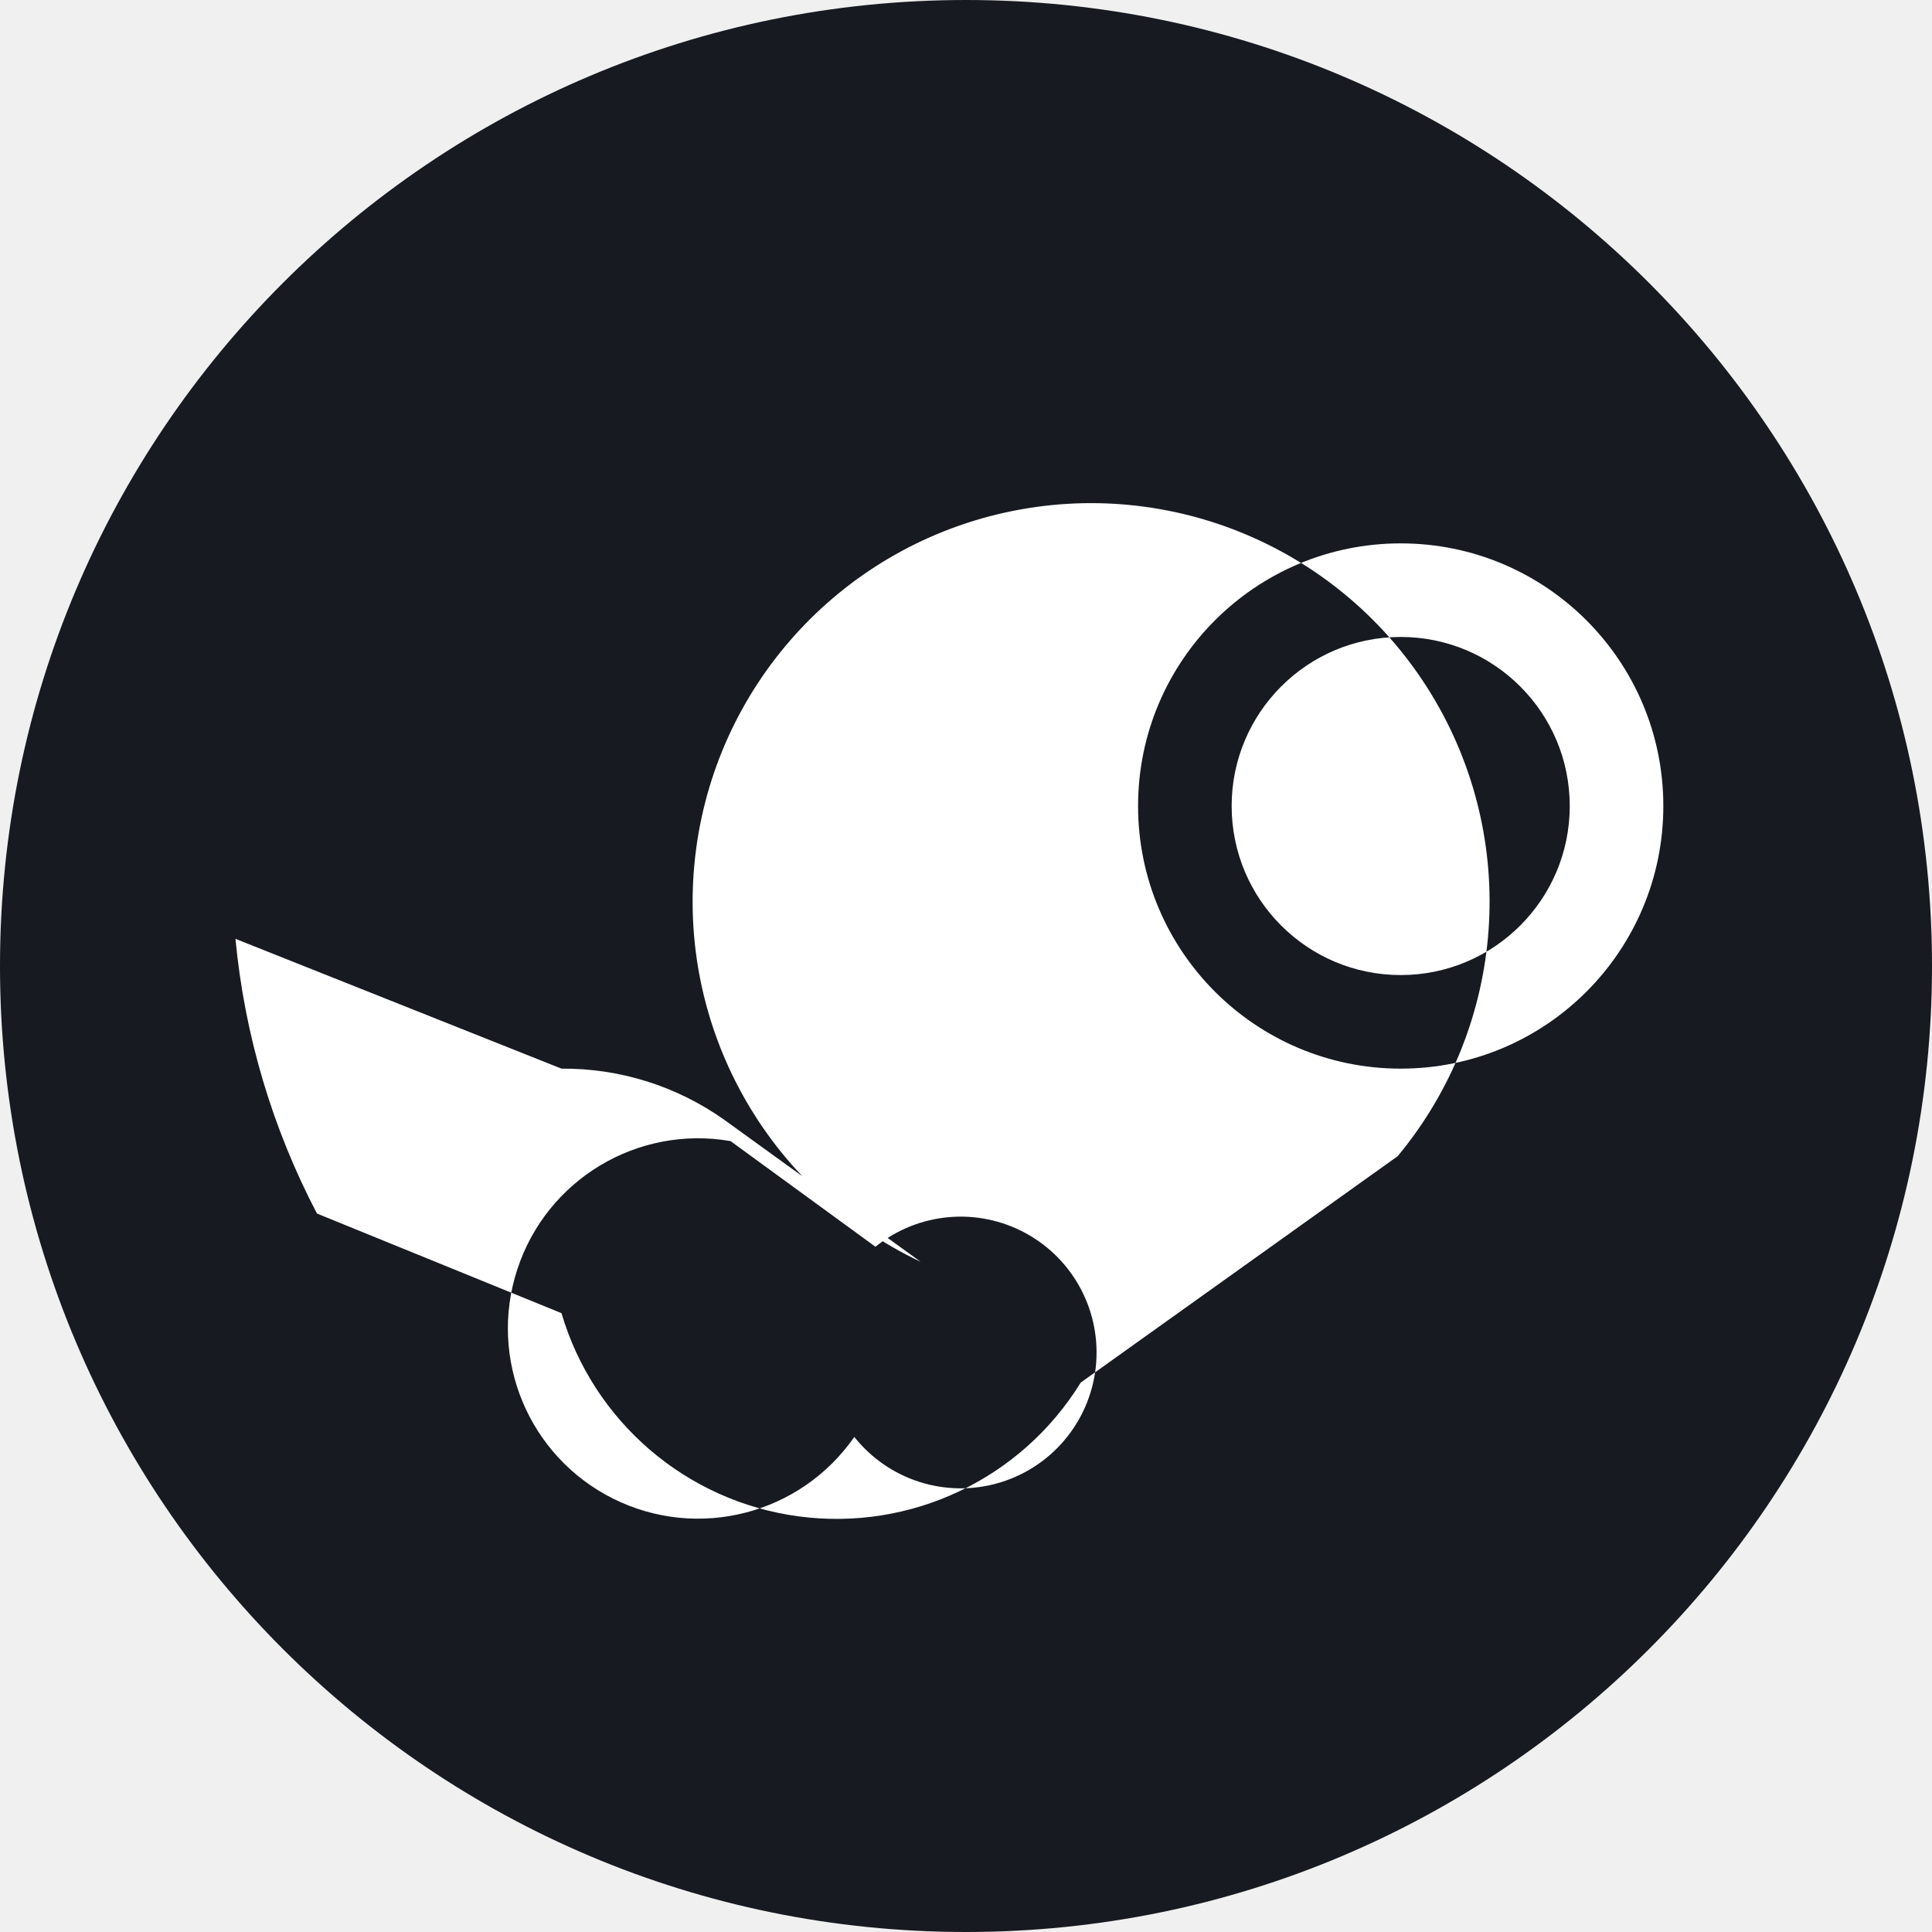
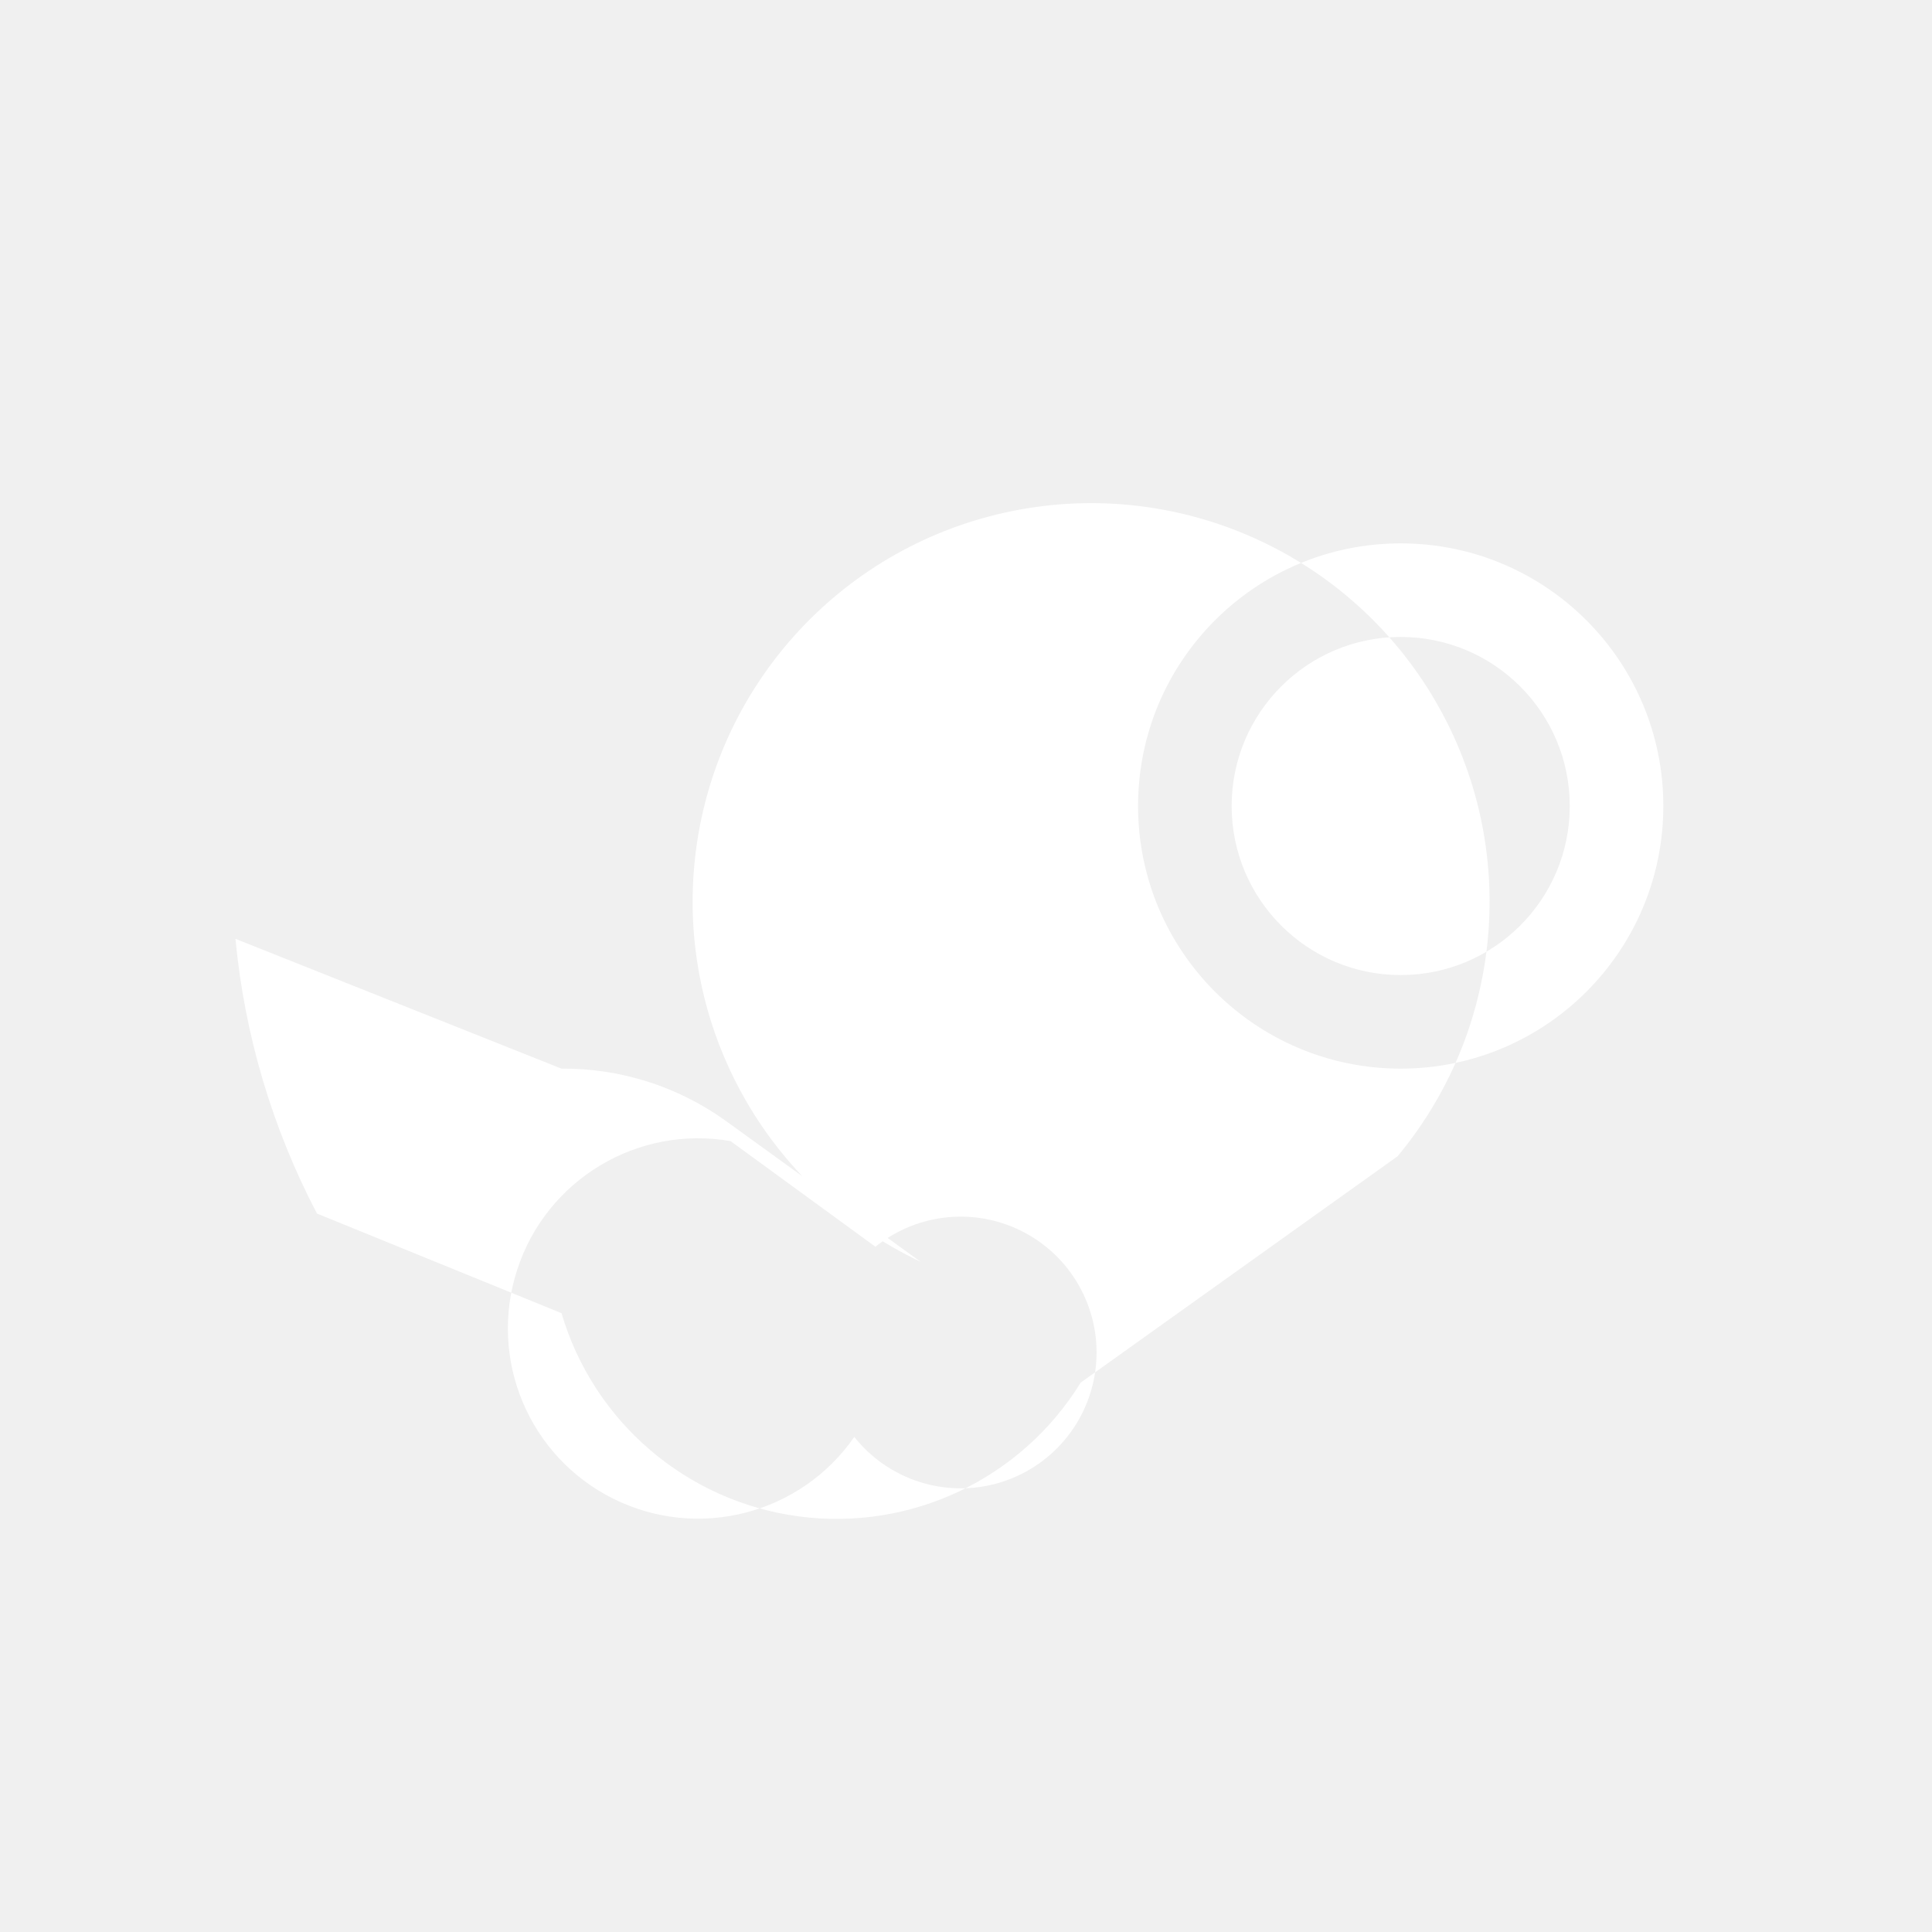
<svg xmlns="http://www.w3.org/2000/svg" viewBox="0 0 64 64" role="img" aria-label="Steam">
-   <circle cx="32" cy="32" r="32" fill="#171a21" />
  <path fill="#fff" d="M30.5 41.8 24 37.1a9.2 9.2 0 0 0-5.4-1.7L7.8 31.1a24.6 24.6 0 0 0 2.7 9.1l8.1 3.3a9.5 9.5 0 0 0 17.2 2.3l10.5-7.5a13.2 13.2 0 1 0-15.8 3.5Zm-2.2 5.8a6.3 6.3 0 1 1-4.1-9.8l4.8 3.5a4.5 4.5 0 1 1-.7 6.3Zm18.1-12.2a8.7 8.7 0 1 1 0-17.4 8.7 8.7 0 0 1 0 17.4Zm0-3.1a5.6 5.6 0 1 0 0-11.2 5.6 5.6 0 0 0 0 11.2Z" />
</svg>
